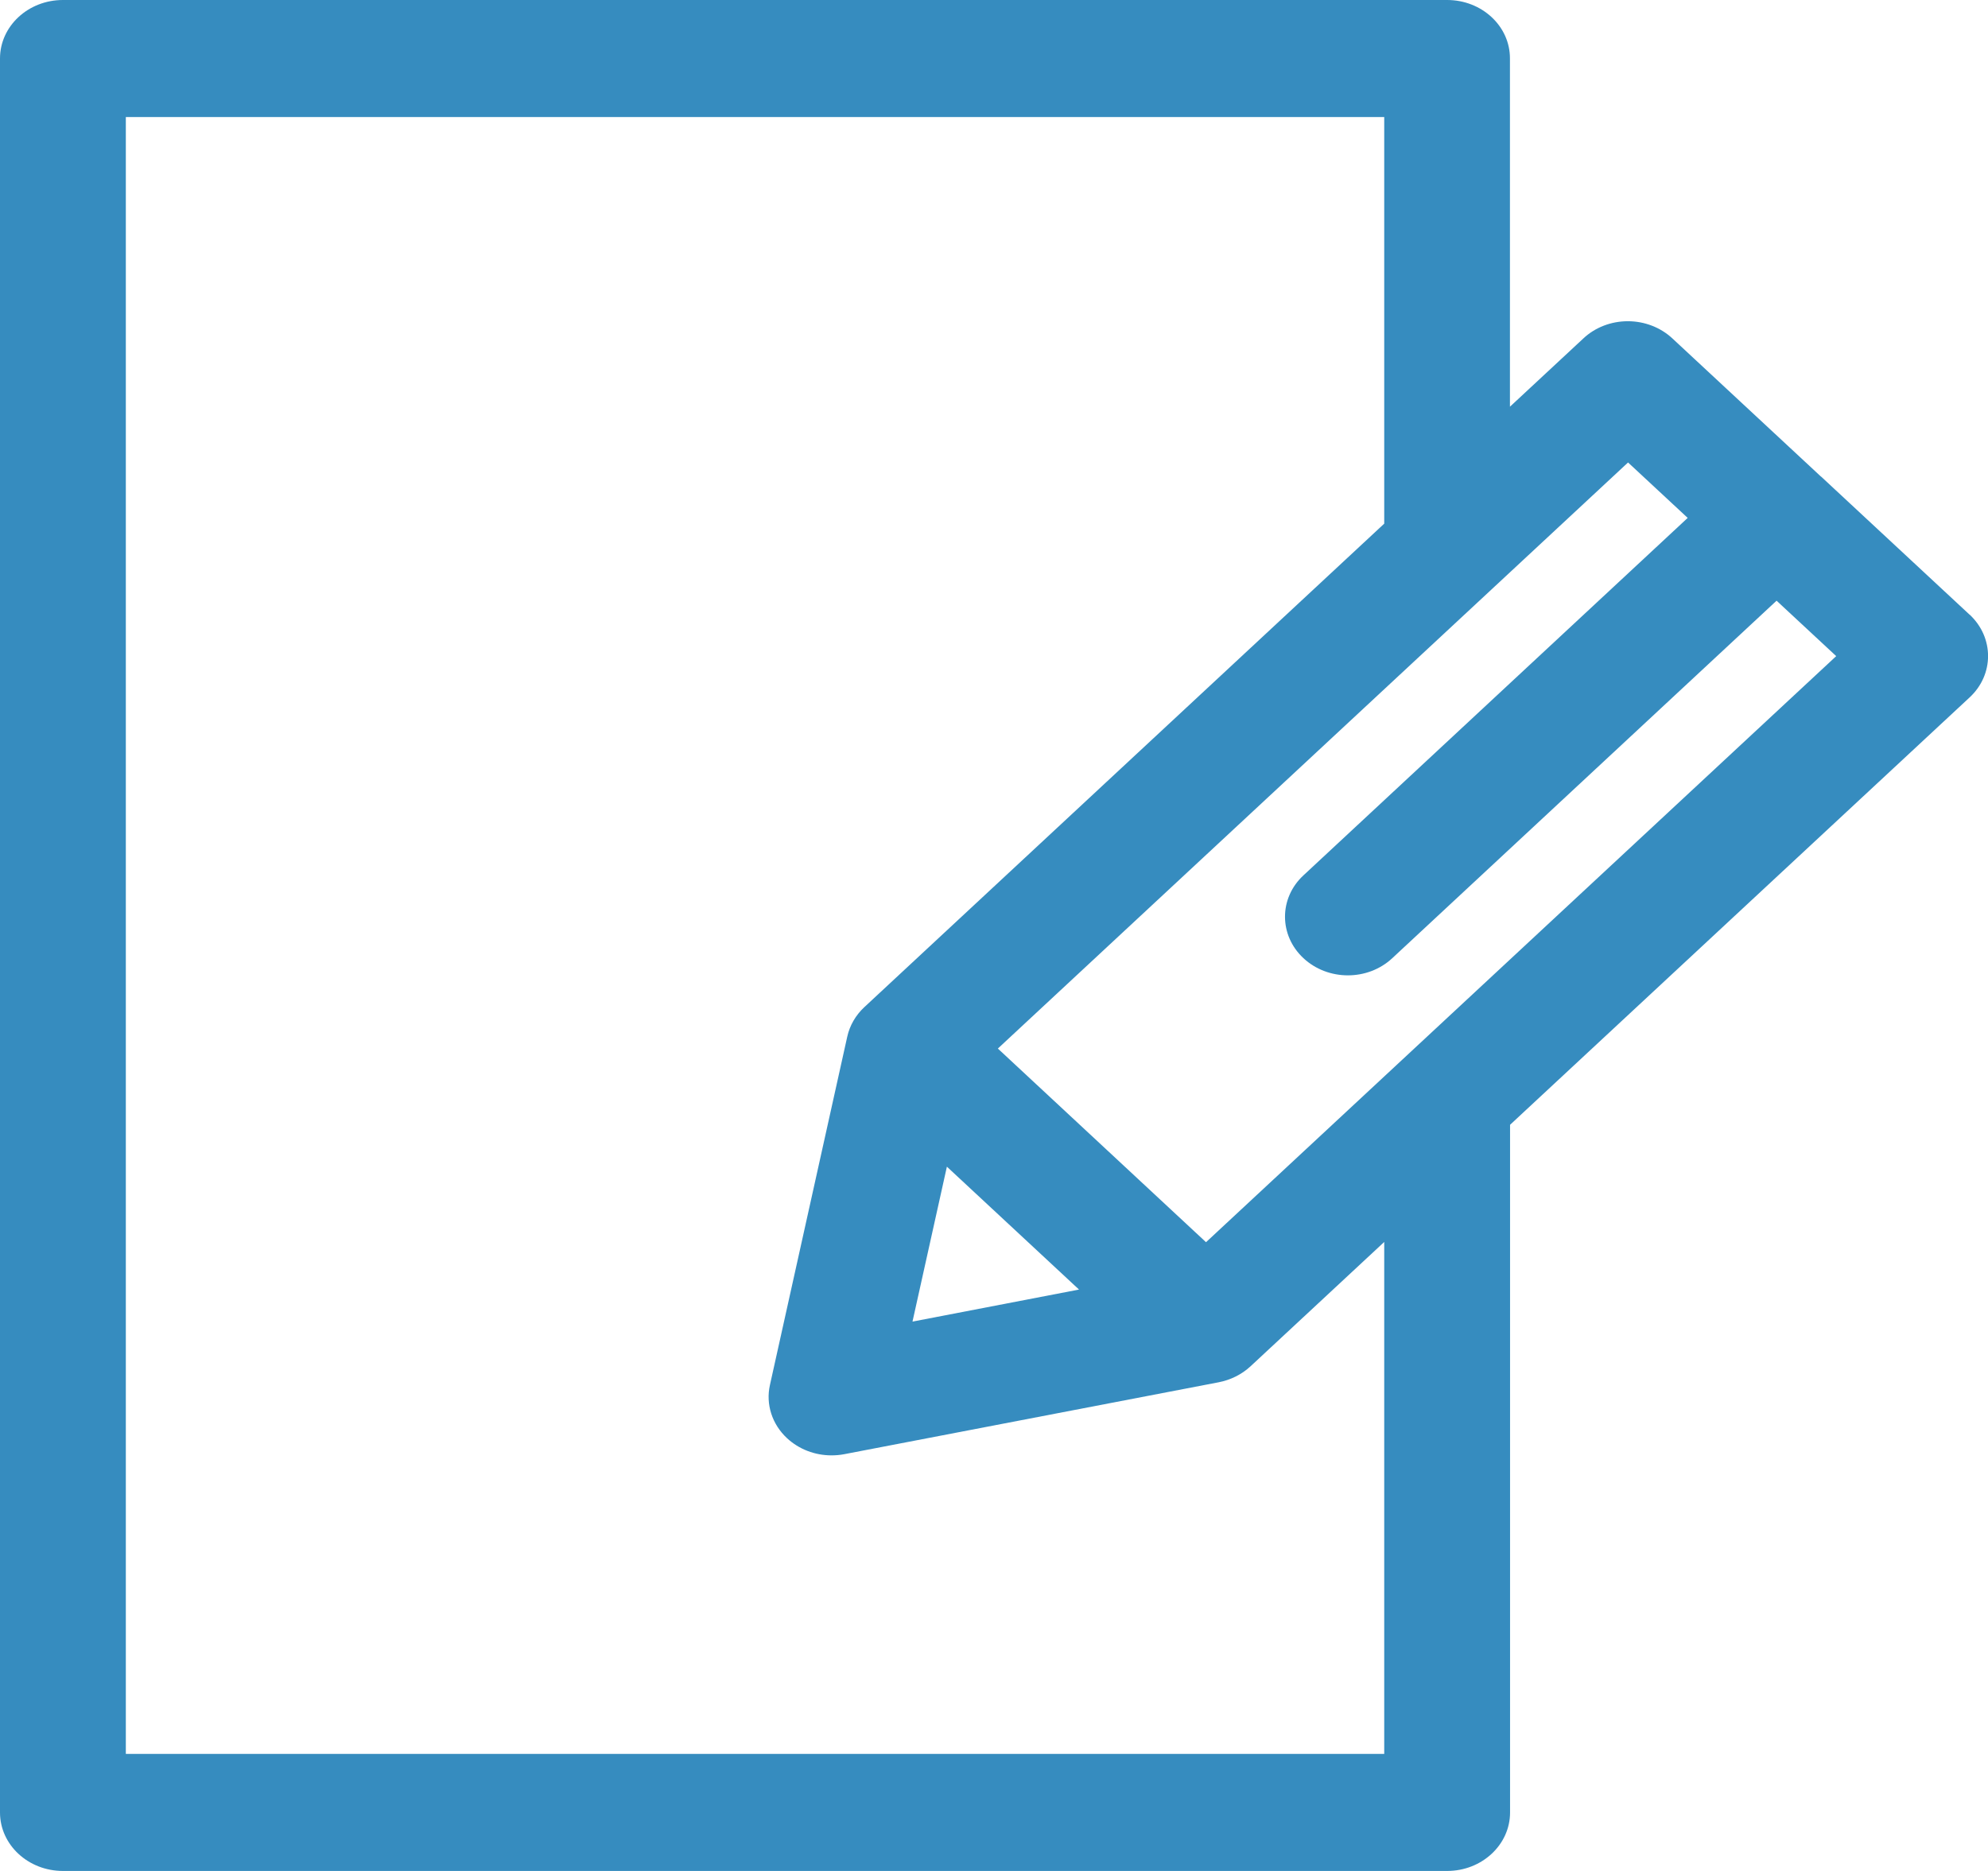
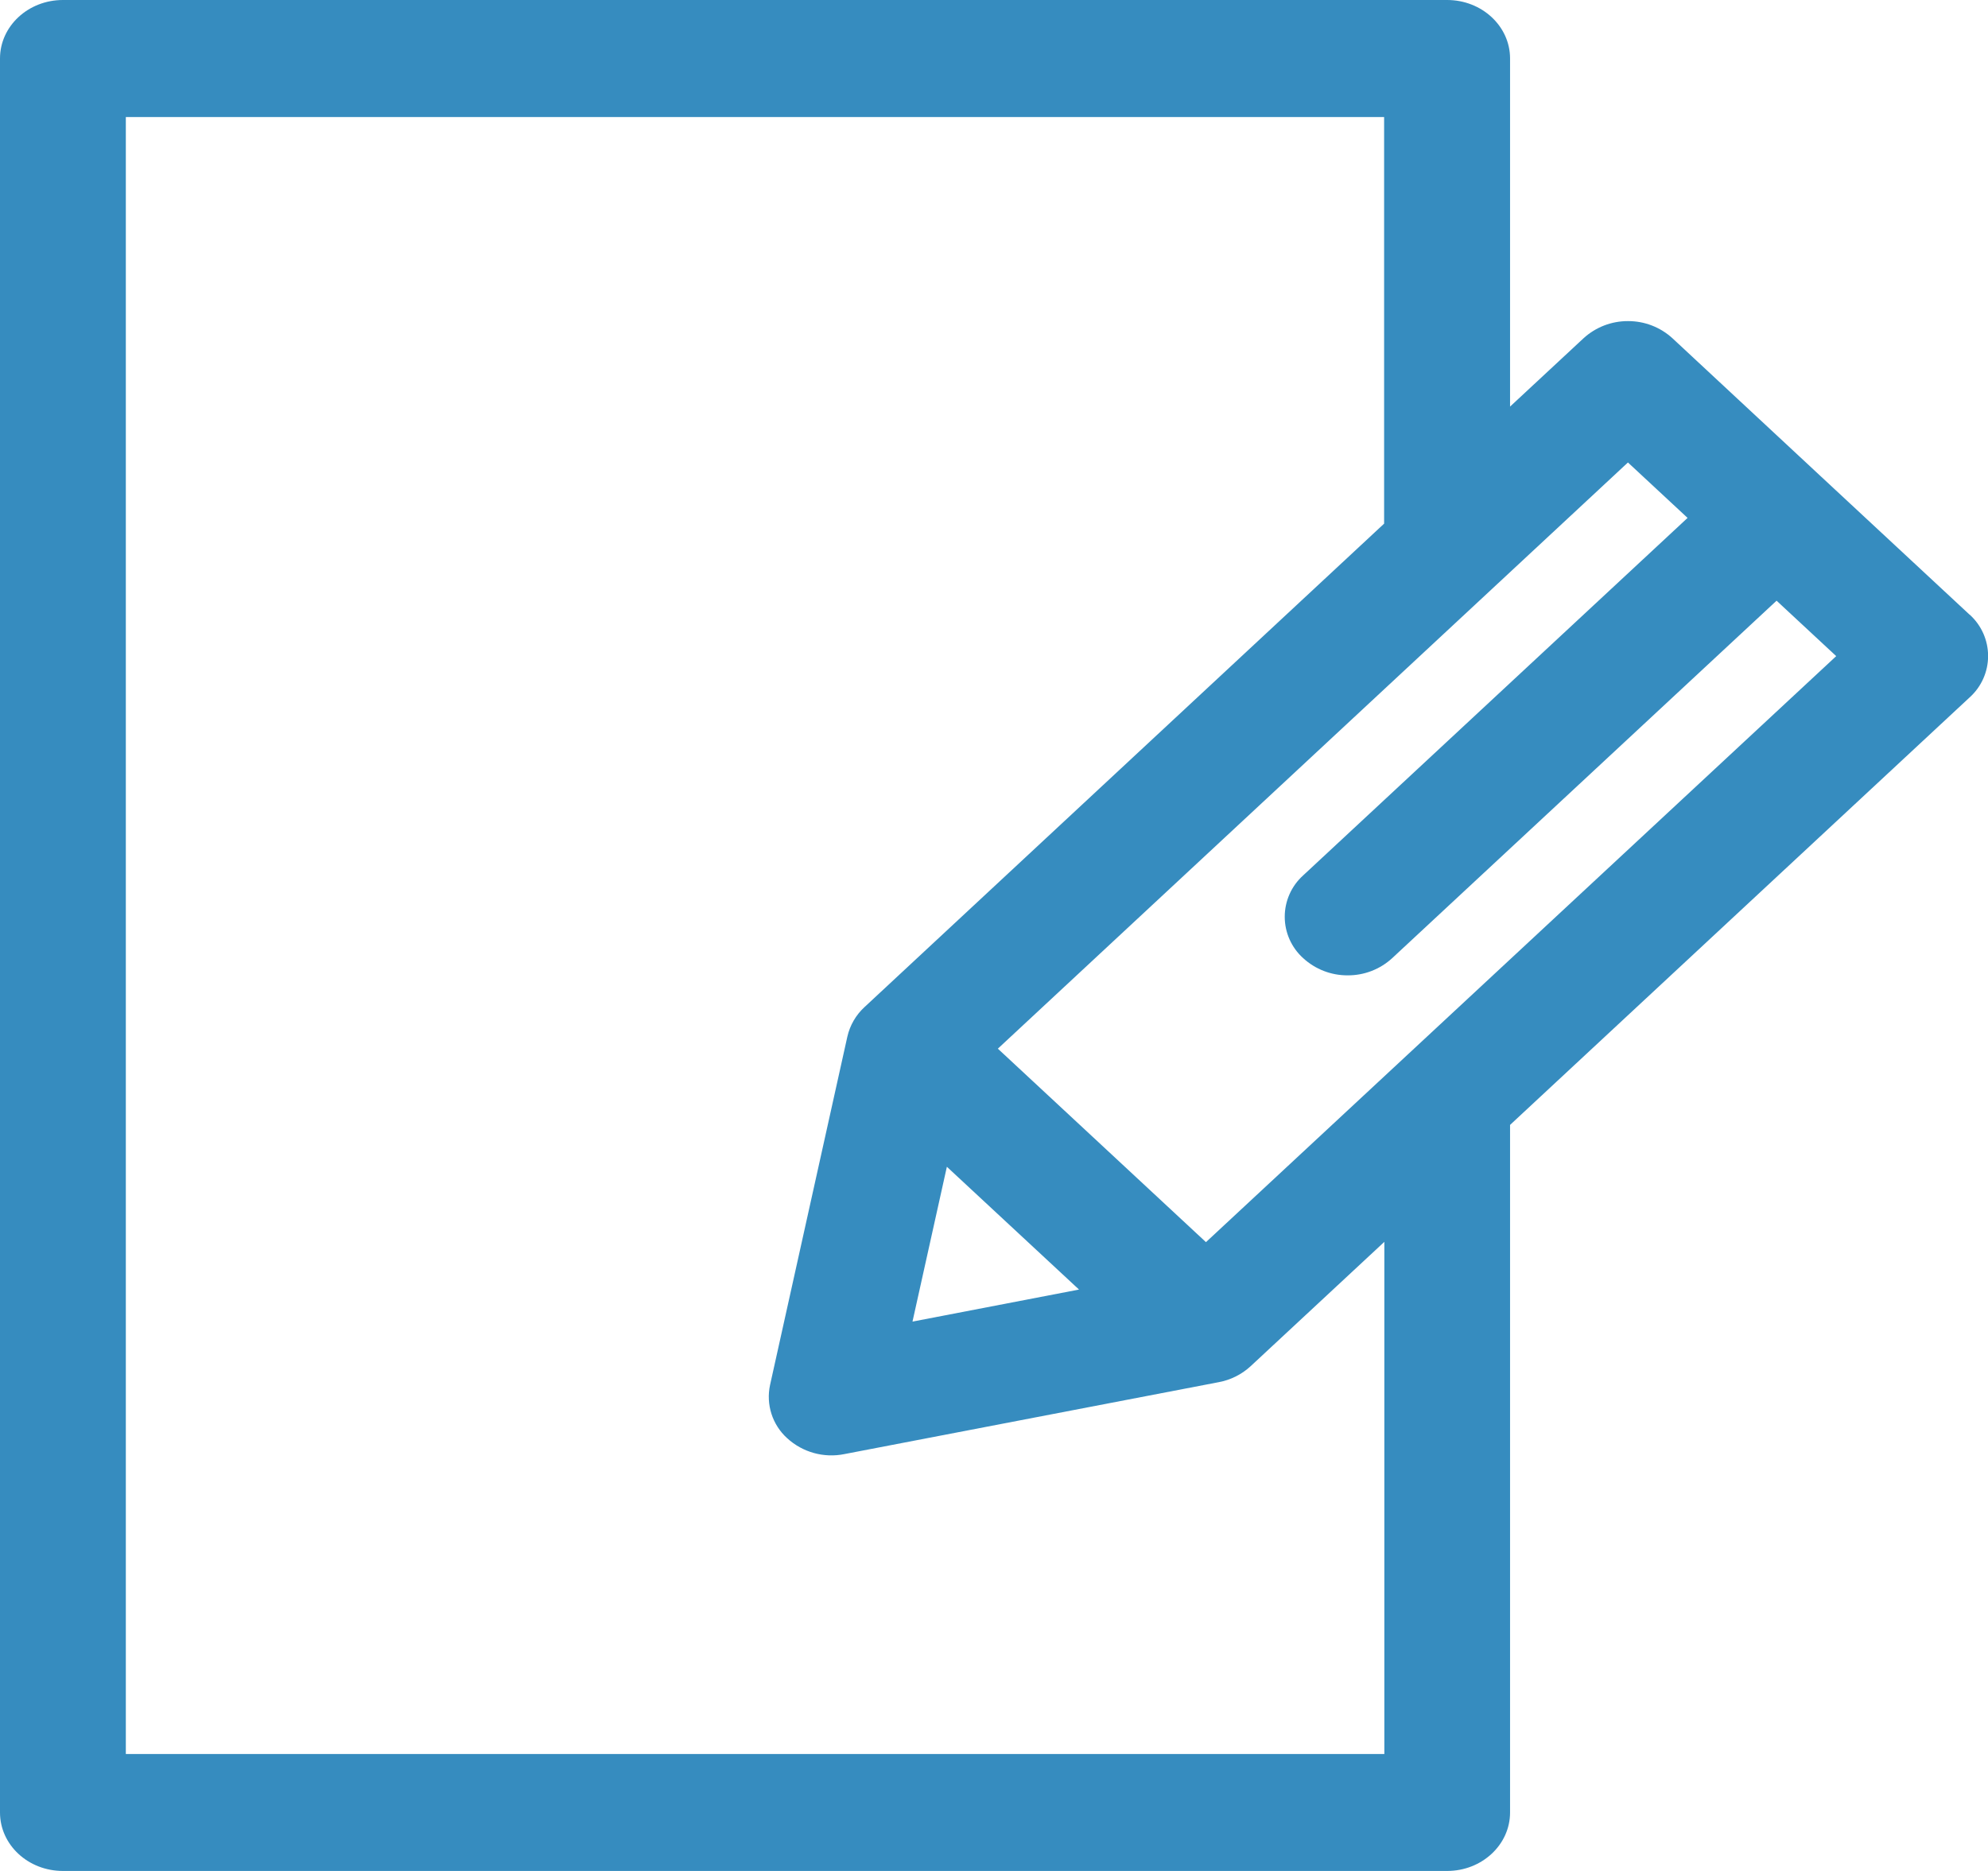
<svg xmlns="http://www.w3.org/2000/svg" width="17" height="16" fill="none">
-   <path d="M16.842 5.256l-1.27-1.181c-0-0-0-0-0-0-0-0-0-0-.001-0l-1.27-1.181c-.101-.094-.238-.147-.381-.147-.143 0-.28.053-.38.147l-.628.584V.5C12.913.224 12.672 0 12.375 0H.538C.241 0 0 .224 0 .5V15.5C0 15.776.241 16 .538 16H12.375c.297 0 .538-.224.538-.5V9.619l3.93-3.655c.21-.195.21-.512 0-.708zm-5.006 9.743H1.076V1.001H11.837v3.477l-4.446 4.135c-.074.069-.125.157-.146.253l-.661 2.978c-.037.165.018.336.146.455.102.095.239.147.38.147.036 0 .073-.003.109-.01l3.202-.615c.103-.02.197-.067.272-.136l1.144-1.064v4.379zM8.097 9.977l1.13 1.051-1.424.274.294-1.324zm2.216.646L8.533 8.967l5.389-5.012.51.474-3.286 3.057c-.21.195-.21.512 0 .708.105.098.243.147.38.147.138 0 .275-.049.38-.147l3.286-3.057.51.474-5.389 5.012z" fill="#368CBF" />
+   <path d="M16.842 5.256l-1.27-1.181-1.27-1.182a.56.56 0 00-.381-.147.56.56 0 00-.38.147l-.628.584V.5c0-.276-.241-.5-.538-.5H.538C.241 0 0 .224 0 .5v15c0 .276.24.5.538.5h11.837c.297 0 .538-.224.538-.5V9.62l3.93-3.656a.476.476 0 000-.708zM11.837 15H1.076V1.001h10.76v3.477L7.392 8.613a.492.492 0 00-.146.252l-.661 2.979a.478.478 0 00.146.455.56.56 0 00.49.136l3.201-.615a.55.55 0 00.272-.136l1.144-1.064V15zm-3.74-5.022l1.13 1.05-1.424.274.294-1.324zm2.216.645l-1.78-1.655 5.388-5.013.51.474-3.287 3.057a.476.476 0 000 .708.558.558 0 00.38.147.558.558 0 00.381-.147l3.287-3.057.51.474-5.39 5.012z" fill="#368CBF" />
</svg>
